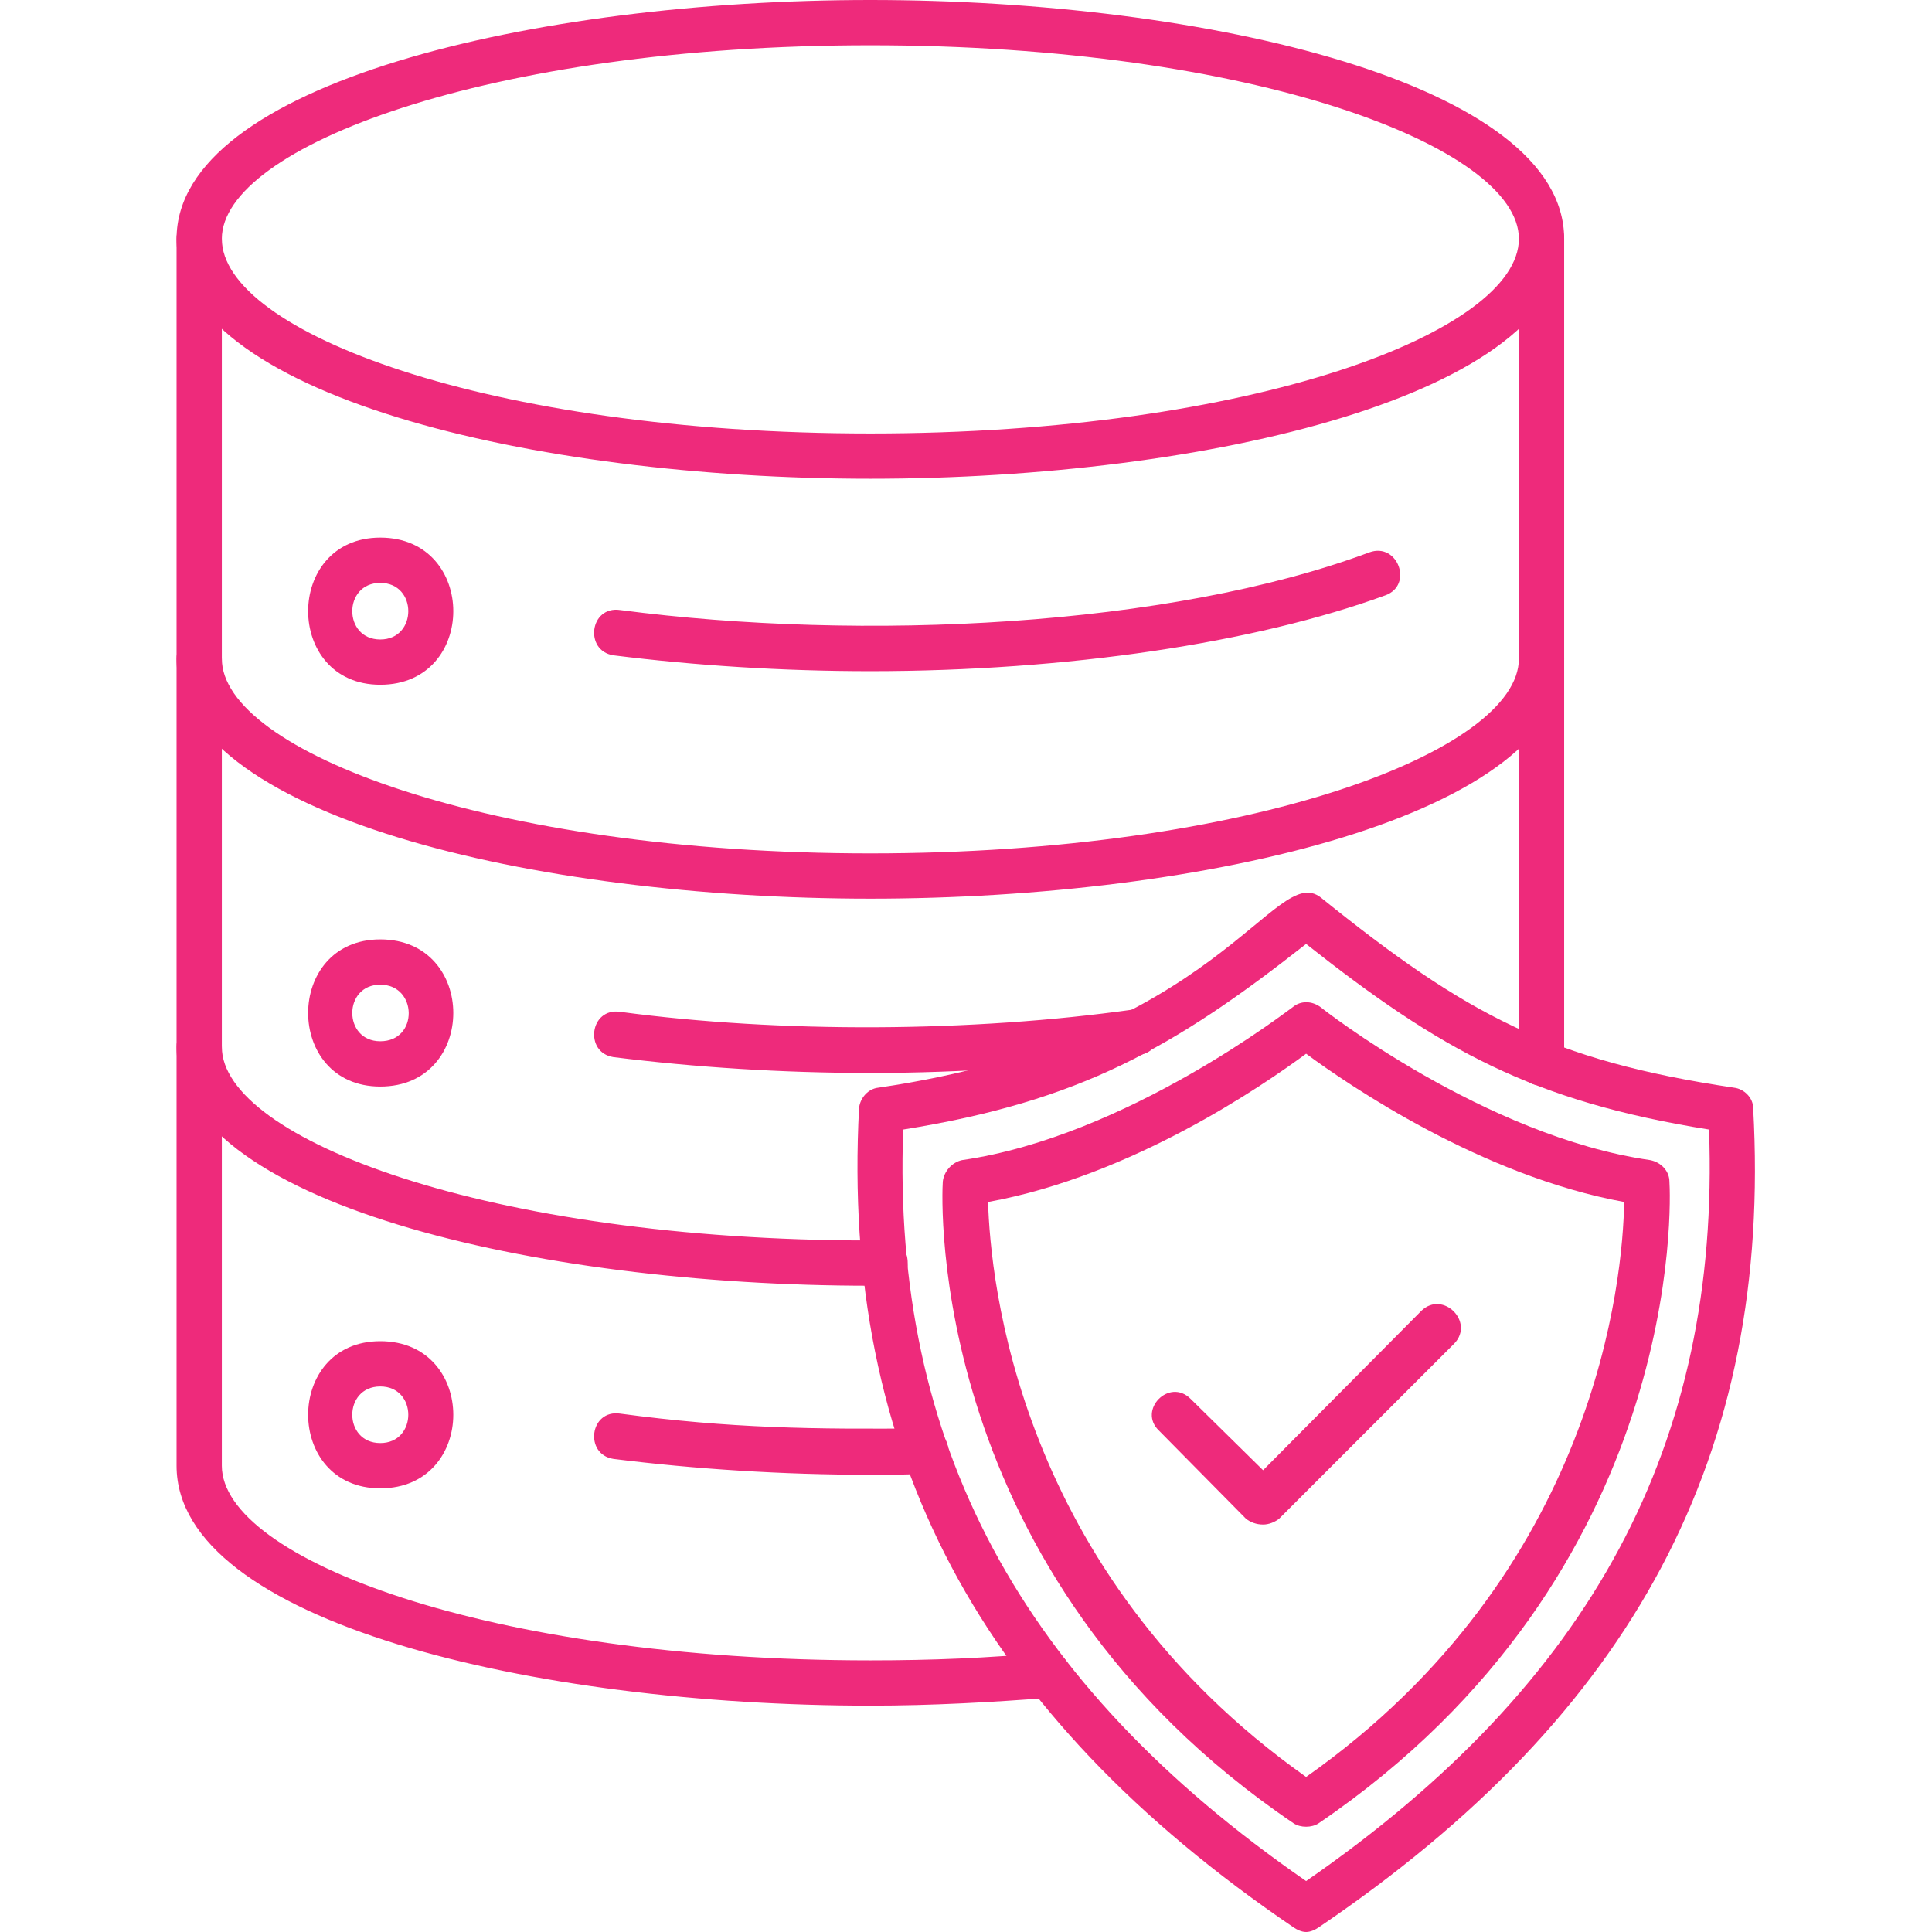
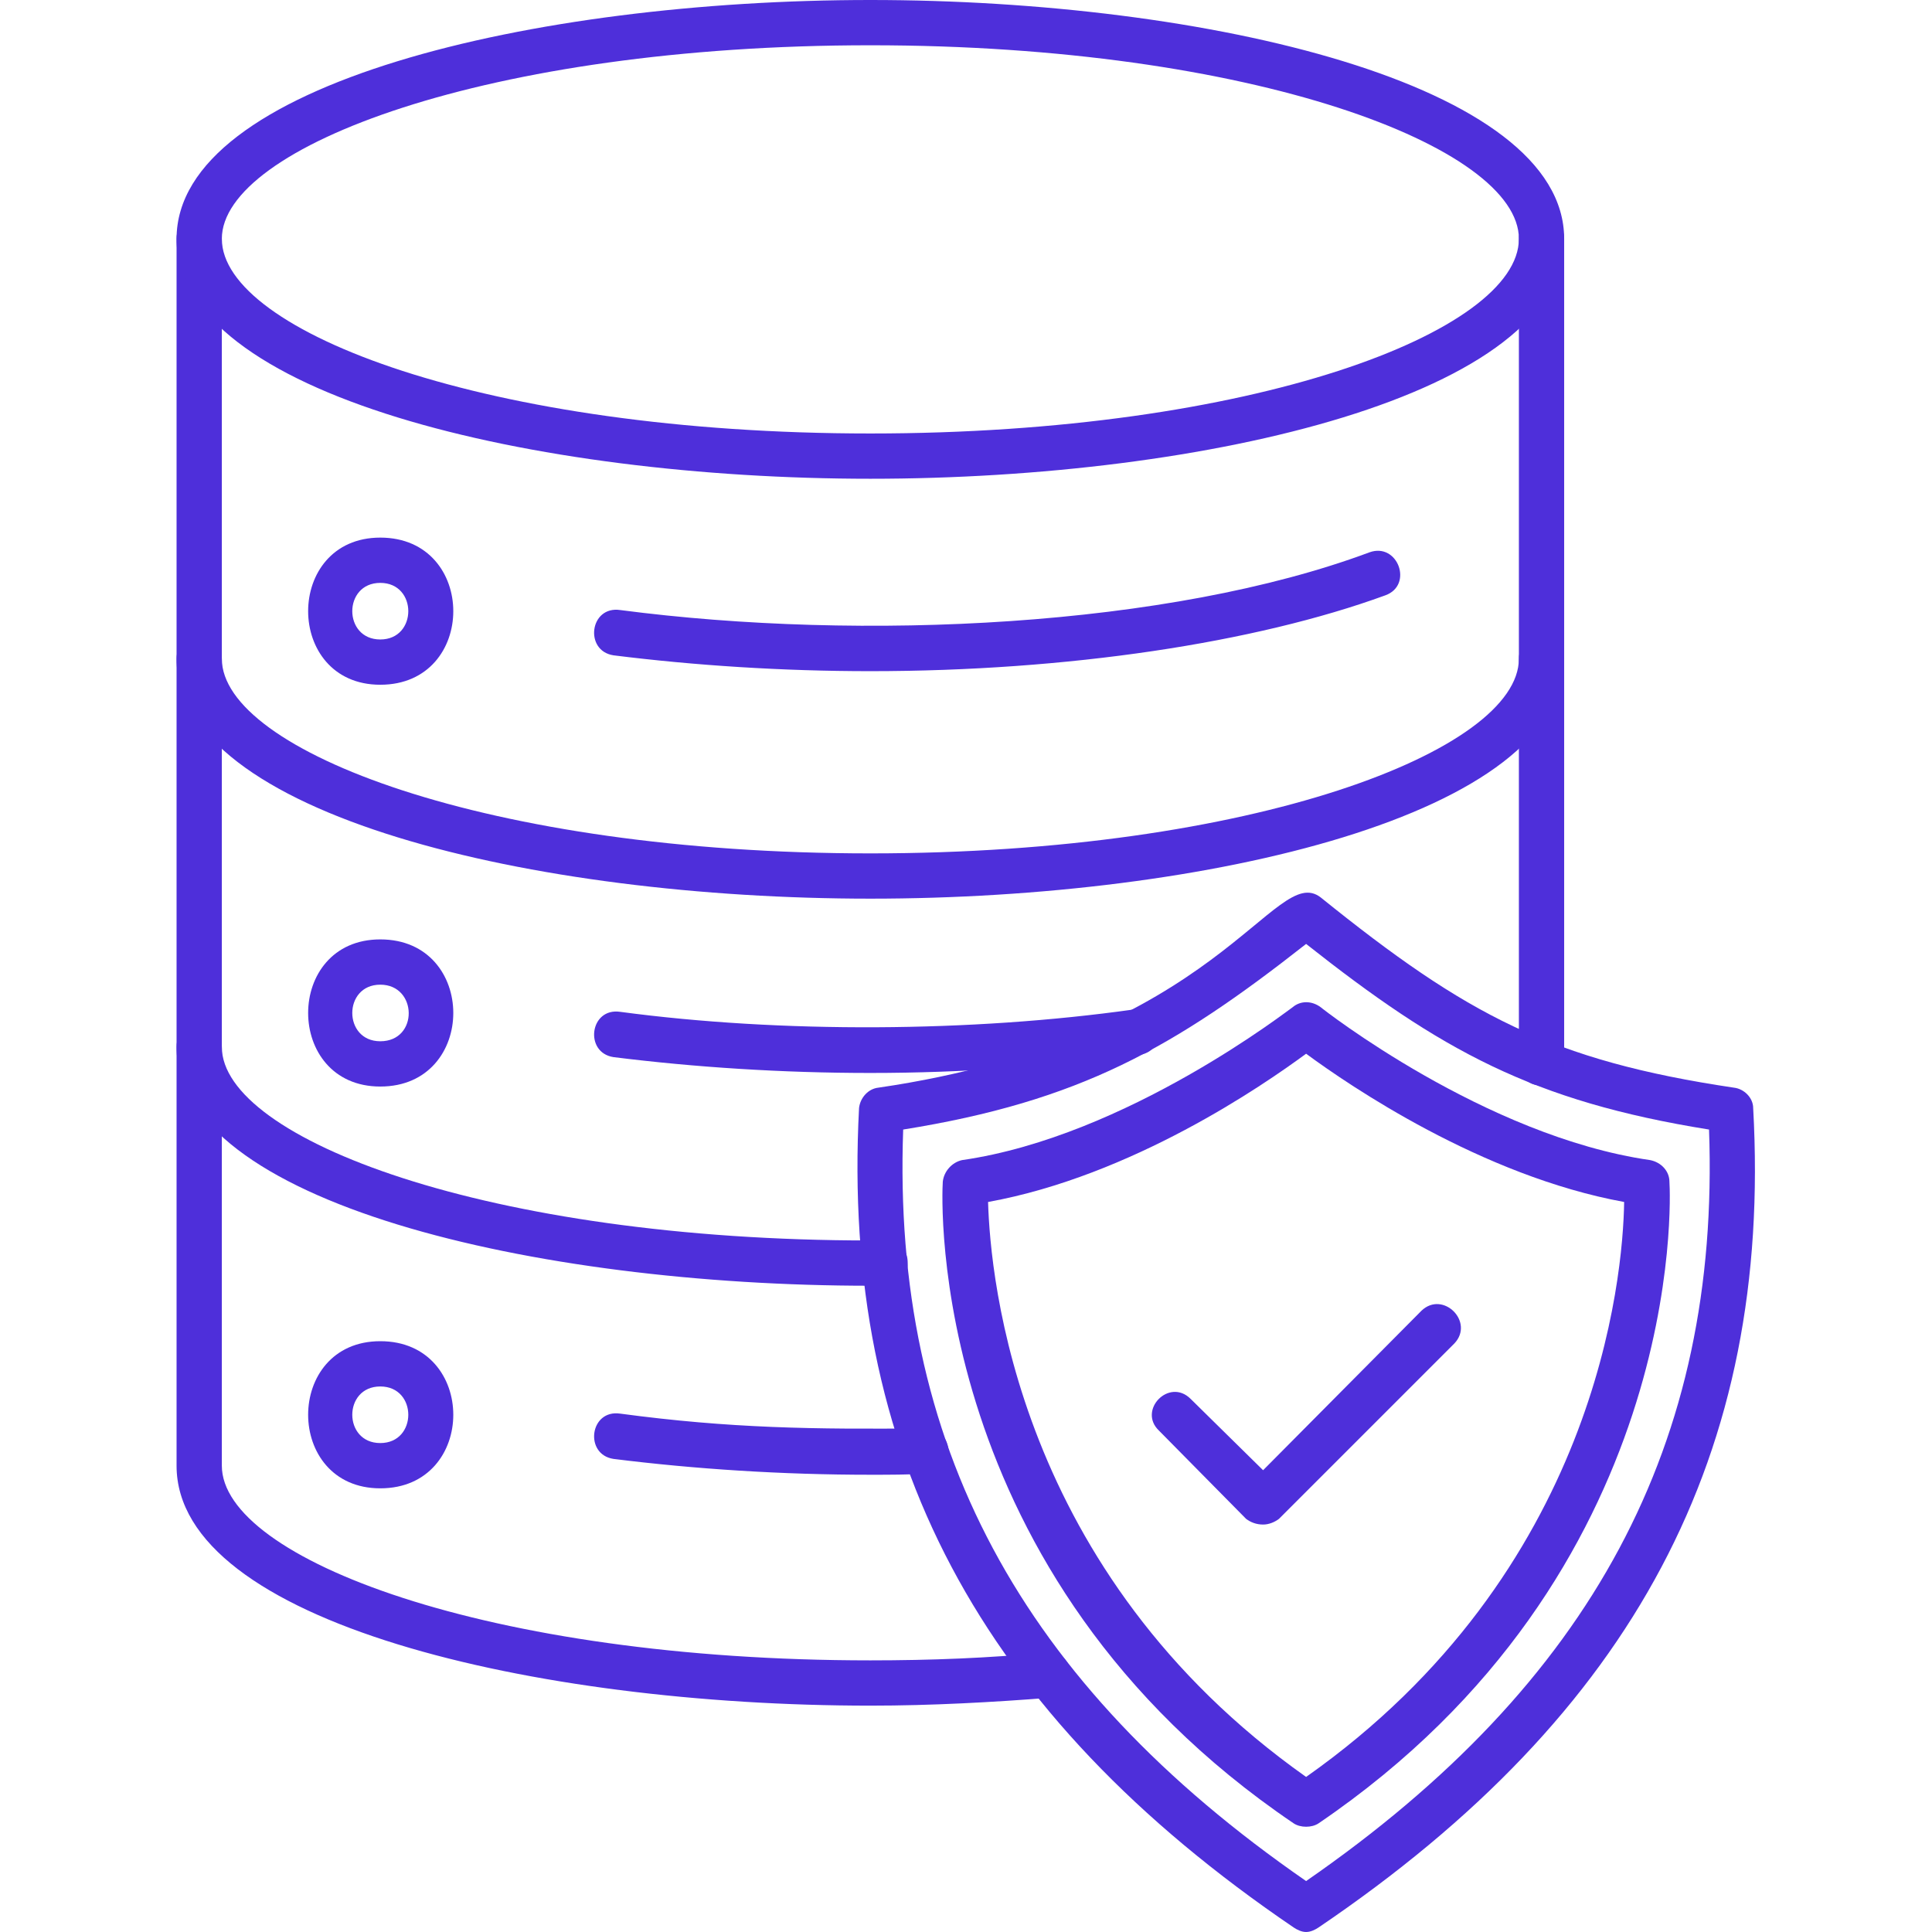
<svg xmlns="http://www.w3.org/2000/svg" version="1.1" width="52" height="52" x="0" y="0" viewBox="0 0 1707 1707" style="enable-background:new 0 0 512 512" xml:space="preserve" fill-rule="evenodd">
  <g>
-     <path d="M1154 1707c-4 0-8-2-11-4-278-189-400-419-384-724 1-9 8-17 17-18 302-44 350-200 391-168 129 104 204 144 365 168 9 1 17 9 17 18 17 305-105 535-384 724-3 2-7 4-11 4zM798 998c-10 277 103 489 356 664 253-175 366-387 356-664-156-25-237-70-356-164-117 92-200 139-356 164z" fill="#EE2A7B" opacity="1" data-original="#000000" />
-     <path d="M1154 1614c-4 0-8-1-11-3-325-220-311-553-310-567 1-9 8-17 17-19 146-21 290-134 292-135 7-6 17-6 25 0 1 1 145 114 291 135 10 2 17 10 17 19 1 14 15 346-310 567-3 2-7 3-11 3zm-281-552c2 67 25 327 281 508 257-181 280-441 281-508-126-23-243-103-281-131-38 28-154 108-281 131zM769 1507c-297 0-613-74-613-212V211c0-26 40-26 40 0v1084c0 82 235 172 573 172 53 0 105-2 156-7 26-2 29 38 3 40-51 4-105 7-159 7zm593-548c-11 0-20-9-20-20V211c0-26 40-26 40 0v728c0 11-9 20-20 20z" fill="#EE2A7B" opacity="1" data-original="#000000" />
-     <path d="M769 423c-297 0-613-74-613-212C156 74 472 0 769 0s613 74 613 211c0 138-316 212-613 212zm0-383c-338 0-573 90-573 171 0 82 235 172 573 172s573-90 573-172c0-81-235-171-573-171zM769 794c-297 0-613-74-613-212 0-26 40-26 40 0 0 81 235 172 573 172s573-91 573-172c0-26 40-26 40 0 0 138-316 212-613 212zM769 1136c-297 0-613-74-613-211 0-27 40-27 40 0 0 81 235 171 573 171 12 0 33-1 33 20 0 22-22 20-33 20zm592-177c-29 0-25-54 1-54 29 0 25 54-1 54z" fill="#EE2A7B" opacity="1" data-original="#000000" />
-     <path d="M336 605c-85 0-85-130 0-130 86 0 86 130 0 130zm0-90c-33 0-33 50 0 50s33-50 0-50zM769 593c-78 0-155-5-227-14-26-4-21-44 6-40 214 28 485 15 662-51 25-9 39 29 14 38-115 42-281 67-455 67zM336 960c-85 0-85-130 0-130 86 0 86 130 0 130zm0-90c-33 0-33 50 0 50 34 0 33-50 0-50zM769 948c-78 0-155-5-227-14-26-4-21-44 6-40 142 19 311 18 453-2 26-3 32 36 6 40-75 10-155 16-238 16zM336 1315c-85 0-85-130 0-130 86 0 86 130 0 130zm0-90c-33 0-33 50 0 50s33-50 0-50zM769 1303c-78 0-155-5-227-14-26-4-21-44 6-40 97 13 171 14 270 13 26 0 27 40 1 40-17 1-33 1-50 1zM1116 1347c-6 0-11-2-15-5l-77-78c-19-18 9-47 28-28l64 63 140-141c19-18 47 10 29 29l-155 155c-4 3-9 5-14 5z" fill="#EE2A7B" opacity="1" data-original="#000000" />
+     <path d="M1154 1707c-4 0-8-2-11-4-278-189-400-419-384-724 1-9 8-17 17-18 302-44 350-200 391-168 129 104 204 144 365 168 9 1 17 9 17 18 17 305-105 535-384 724-3 2-7 4-11 4zM798 998c-10 277 103 489 356 664 253-175 366-387 356-664-156-25-237-70-356-164-117 92-200 139-356 164z" fill="#4e2fda" opacity="1" data-original="#000000" />
+     <path d="M1154 1614c-4 0-8-1-11-3-325-220-311-553-310-567 1-9 8-17 17-19 146-21 290-134 292-135 7-6 17-6 25 0 1 1 145 114 291 135 10 2 17 10 17 19 1 14 15 346-310 567-3 2-7 3-11 3zm-281-552c2 67 25 327 281 508 257-181 280-441 281-508-126-23-243-103-281-131-38 28-154 108-281 131zM769 1507c-297 0-613-74-613-212V211c0-26 40-26 40 0v1084c0 82 235 172 573 172 53 0 105-2 156-7 26-2 29 38 3 40-51 4-105 7-159 7zm593-548c-11 0-20-9-20-20V211c0-26 40-26 40 0v728c0 11-9 20-20 20z" fill="#4e2fda" opacity="1" data-original="#000000" />
+     <path d="M769 423c-297 0-613-74-613-212C156 74 472 0 769 0s613 74 613 211c0 138-316 212-613 212zm0-383c-338 0-573 90-573 171 0 82 235 172 573 172s573-90 573-172c0-81-235-171-573-171zM769 794c-297 0-613-74-613-212 0-26 40-26 40 0 0 81 235 172 573 172s573-91 573-172c0-26 40-26 40 0 0 138-316 212-613 212zM769 1136c-297 0-613-74-613-211 0-27 40-27 40 0 0 81 235 171 573 171 12 0 33-1 33 20 0 22-22 20-33 20zm592-177c-29 0-25-54 1-54 29 0 25 54-1 54z" fill="#4e2fda" opacity="1" data-original="#000000" />
+     <path d="M336 605c-85 0-85-130 0-130 86 0 86 130 0 130zm0-90c-33 0-33 50 0 50s33-50 0-50zM769 593c-78 0-155-5-227-14-26-4-21-44 6-40 214 28 485 15 662-51 25-9 39 29 14 38-115 42-281 67-455 67zM336 960c-85 0-85-130 0-130 86 0 86 130 0 130zm0-90c-33 0-33 50 0 50 34 0 33-50 0-50zM769 948c-78 0-155-5-227-14-26-4-21-44 6-40 142 19 311 18 453-2 26-3 32 36 6 40-75 10-155 16-238 16zM336 1315c-85 0-85-130 0-130 86 0 86 130 0 130zm0-90c-33 0-33 50 0 50s33-50 0-50zM769 1303c-78 0-155-5-227-14-26-4-21-44 6-40 97 13 171 14 270 13 26 0 27 40 1 40-17 1-33 1-50 1zM1116 1347c-6 0-11-2-15-5l-77-78c-19-18 9-47 28-28l64 63 140-141c19-18 47 10 29 29l-155 155c-4 3-9 5-14 5z" fill="#4e2fda" opacity="1" data-original="#000000" />
  </g>
</svg>
